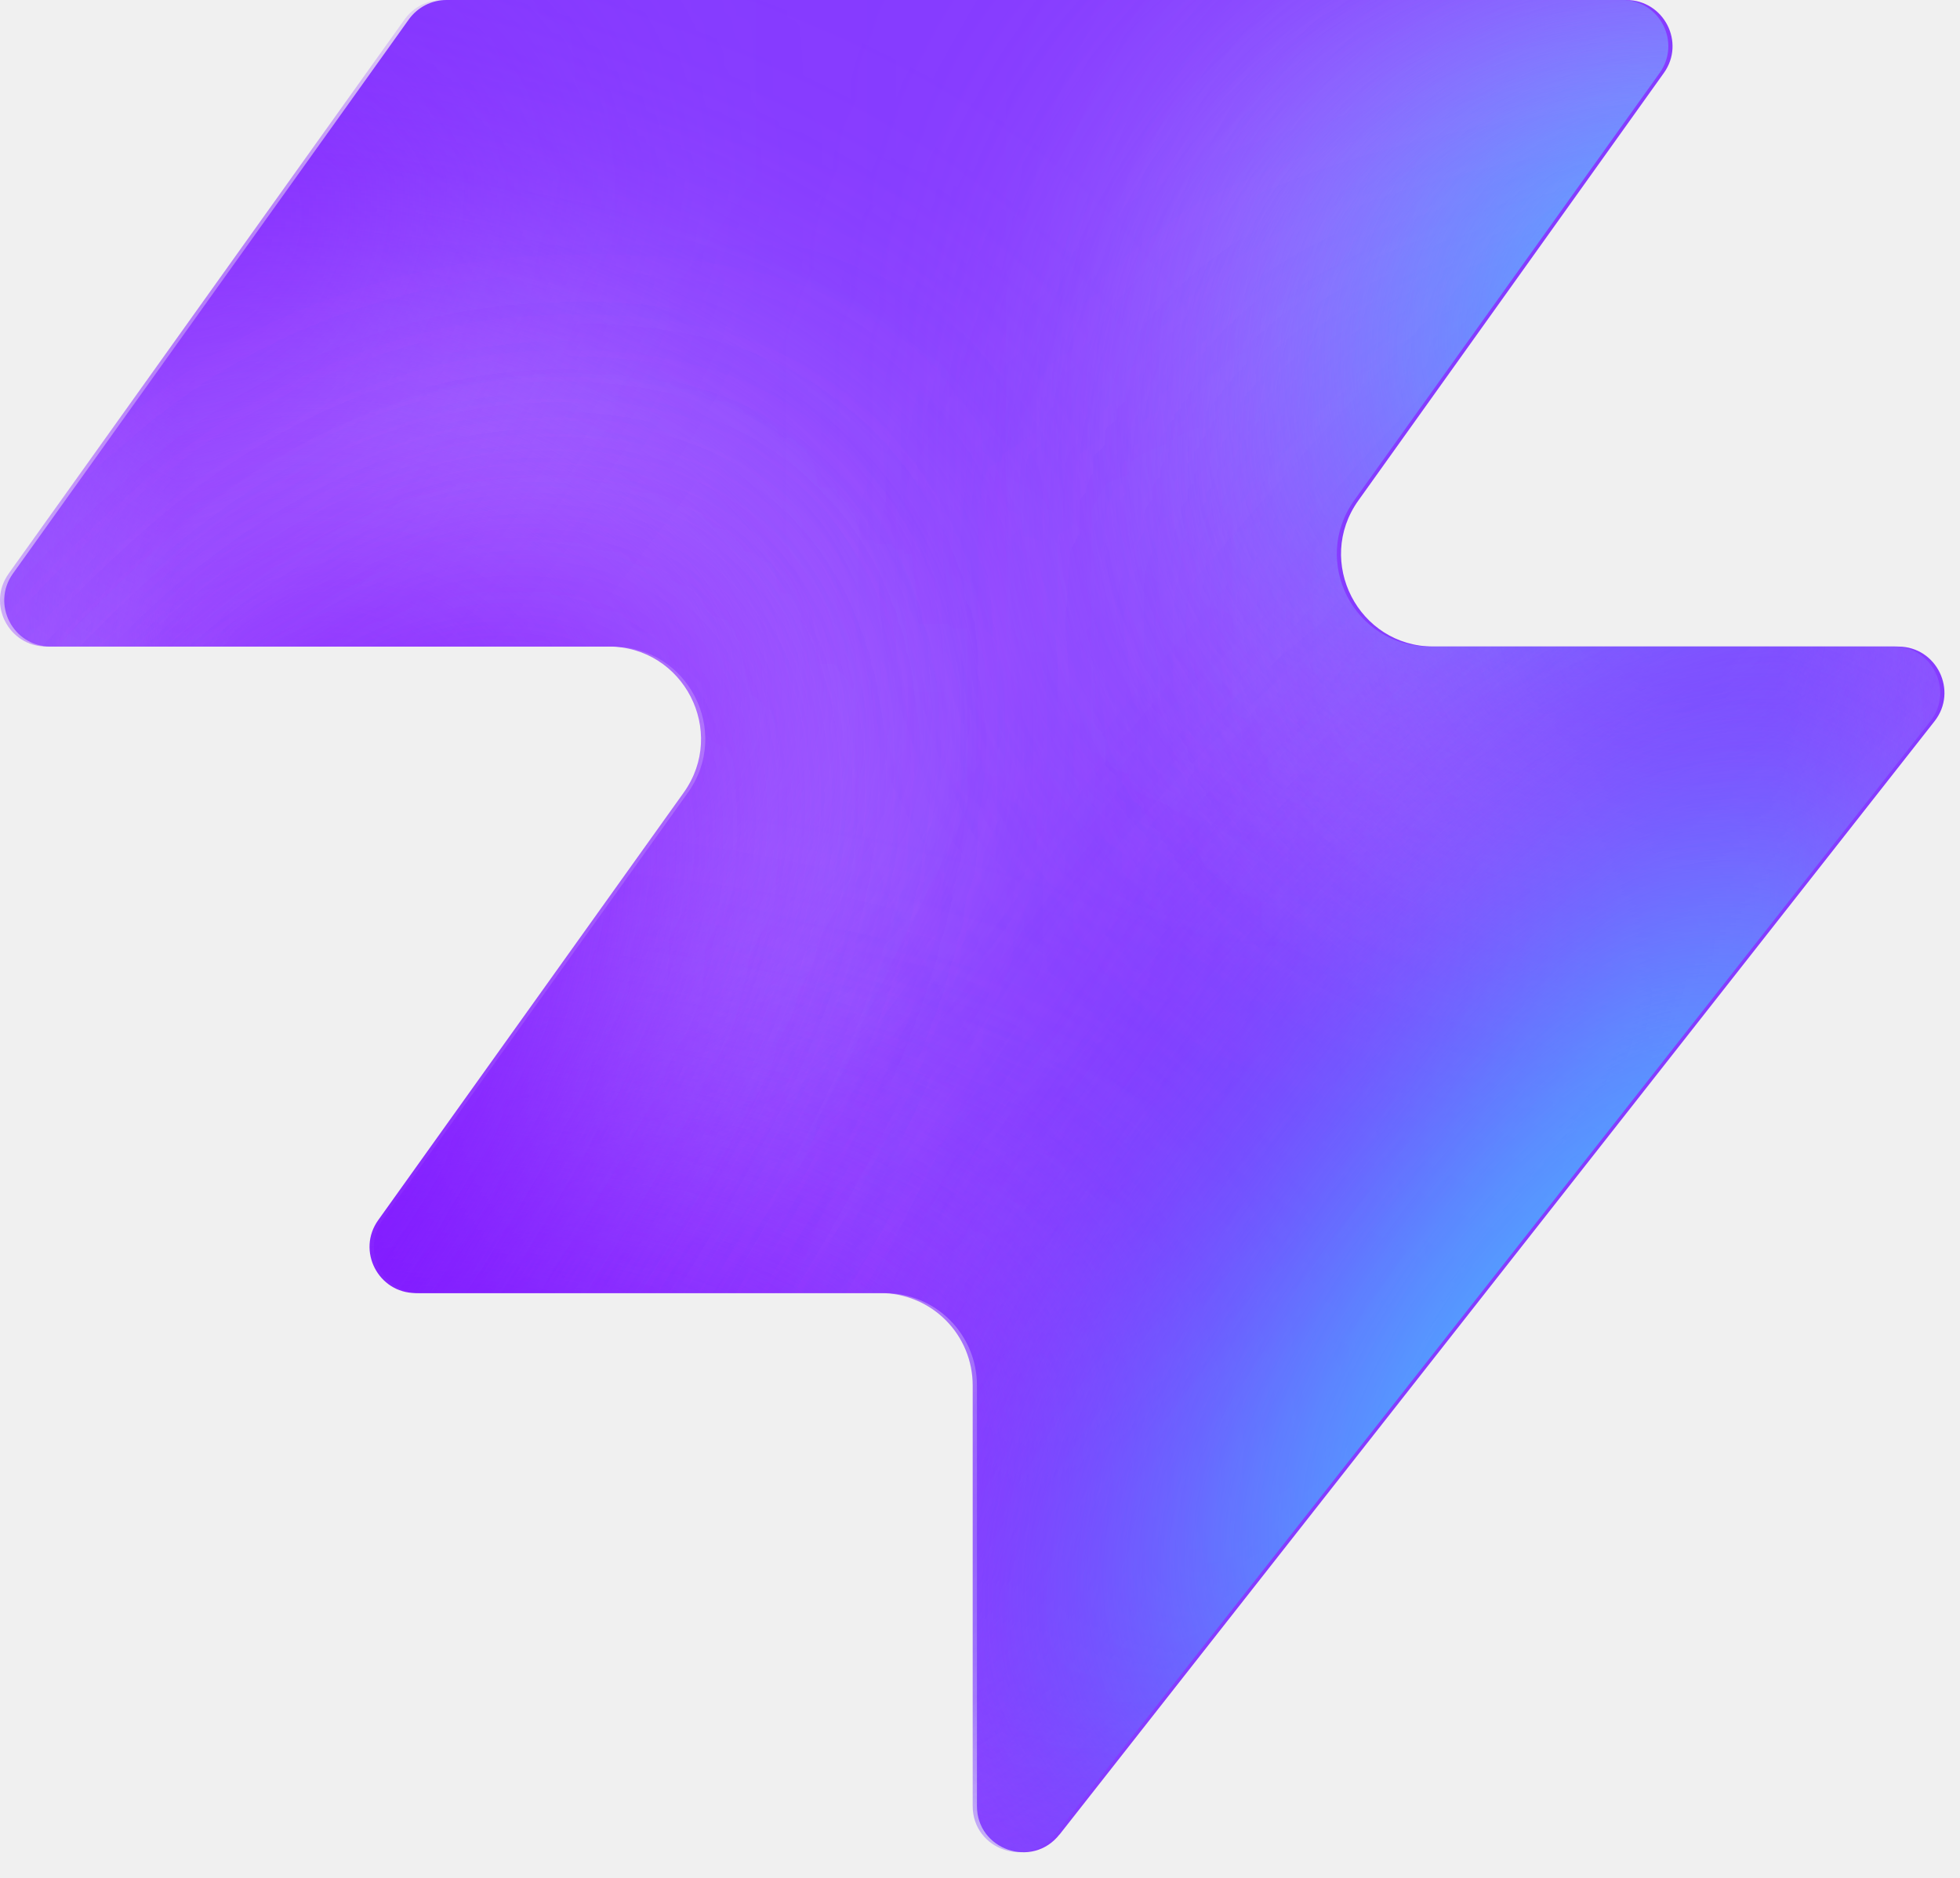
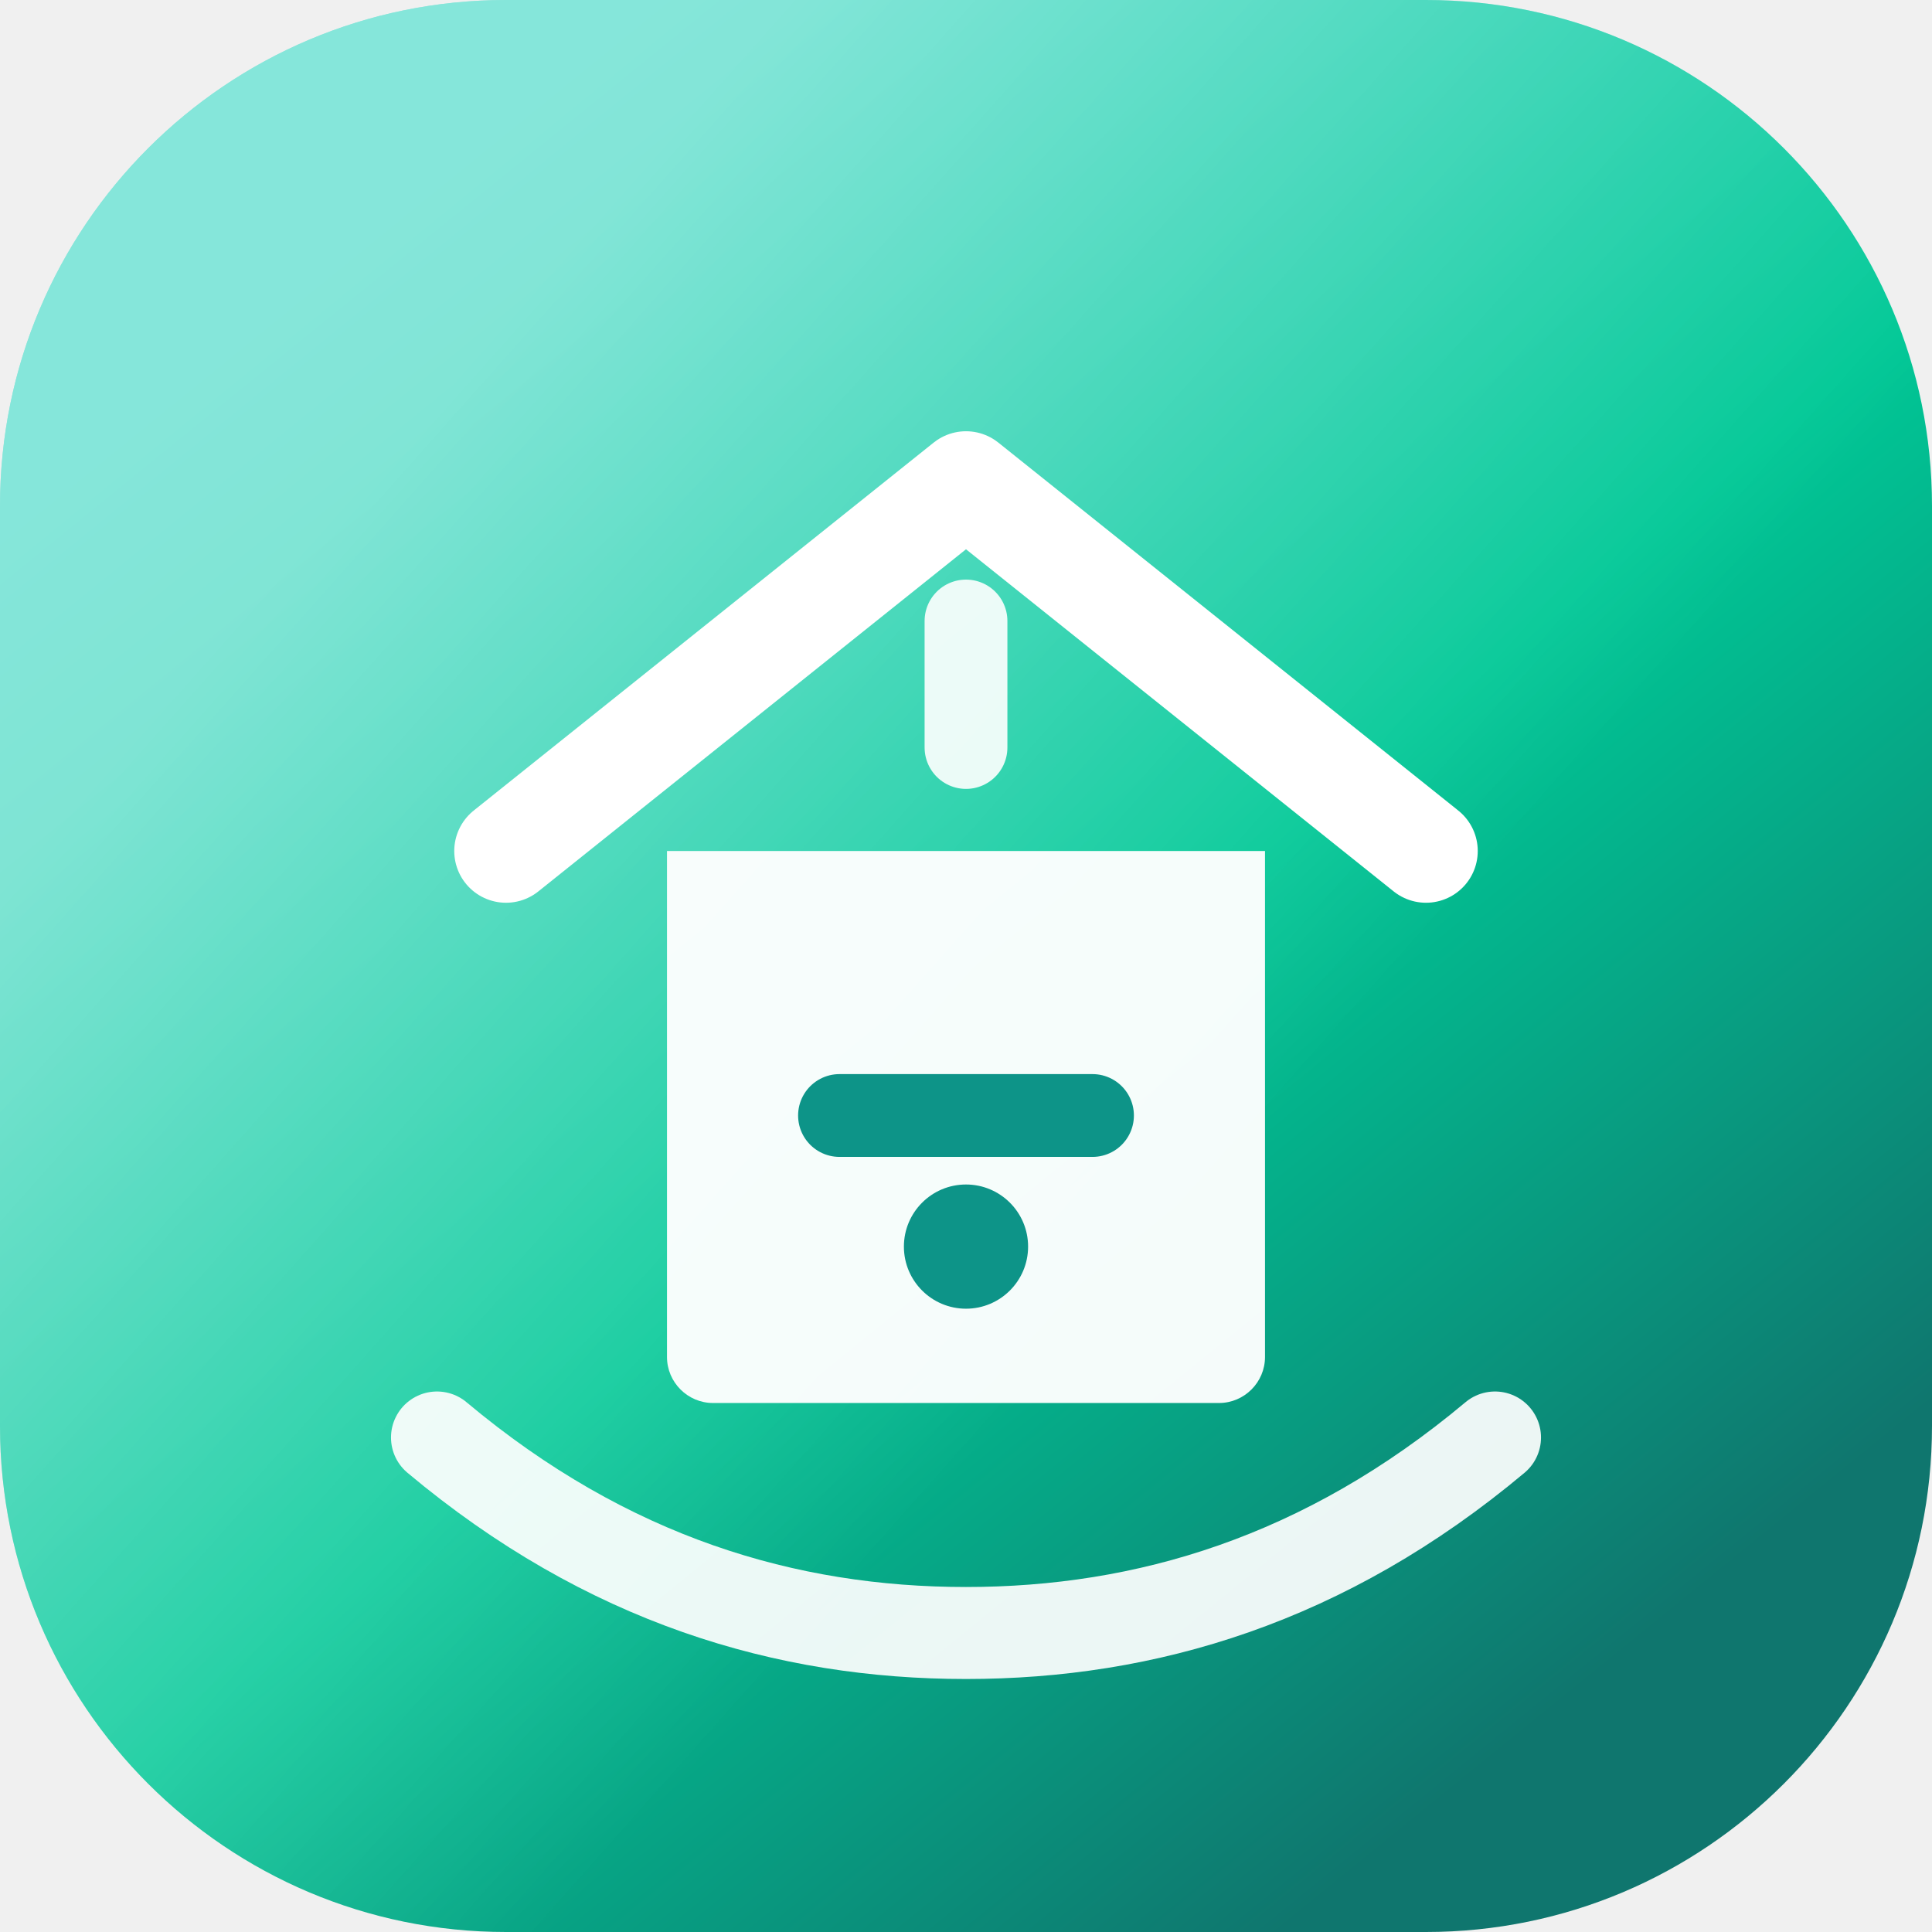
- <svg xmlns="http://www.w3.org/2000/svg" width="48" height="46" fill="none" viewBox="0 0 48 46">
-   <path fill="#863bff" d="M25.946 44.938c-.664.845-2.021.375-2.021-.698V33.937a2.26 2.26 0 0 0-2.262-2.262H10.287c-.92 0-1.456-1.04-.92-1.788l7.48-10.471c1.07-1.497 0-3.578-1.842-3.578H1.237c-.92 0-1.456-1.04-.92-1.788L10.013.474c.214-.297.556-.474.92-.474h28.894c.92 0 1.456 1.04.92 1.788l-7.48 10.471c-1.07 1.498 0 3.579 1.842 3.579h11.377c.943 0 1.473 1.088.89 1.83L25.947 44.94z" style="fill:#863bff;fill:color(display-p3 .525 .23 1);fill-opacity:1" />
-   <mask id="a" width="48" height="46" x="0" y="0" maskUnits="userSpaceOnUse" style="mask-type:alpha">
-     <path fill="#000" d="M25.842 44.938c-.664.844-2.021.375-2.021-.698V33.937a2.26 2.26 0 0 0-2.262-2.262H10.183c-.92 0-1.456-1.04-.92-1.788l7.48-10.471c1.07-1.498 0-3.579-1.842-3.579H1.133c-.92 0-1.456-1.04-.92-1.787L9.91.473c.214-.297.556-.474.92-.474h28.894c.92 0 1.456 1.04.92 1.788l-7.48 10.471c-1.07 1.498 0 3.578 1.842 3.578h11.377c.943 0 1.473 1.088.89 1.832L25.843 44.94z" style="fill:#000;fill-opacity:1" />
-   </mask>
-   <g mask="url(#a)">
-     <g filter="url(#b)">
-       <ellipse cx="5.508" cy="14.704" fill="#ede6ff" rx="5.508" ry="14.704" style="fill:#ede6ff;fill:color(display-p3 .927 .903 1);fill-opacity:1" transform="matrix(.00324 1 1 -.00324 -4.47 31.516)" />
-     </g>
-     <g filter="url(#c)">
-       <ellipse cx="10.399" cy="29.851" fill="#ede6ff" rx="10.399" ry="29.851" style="fill:#ede6ff;fill:color(display-p3 .927 .903 1);fill-opacity:1" transform="matrix(.00324 1 1 -.00324 -39.328 7.883)" />
-     </g>
-     <g filter="url(#d)">
-       <ellipse cx="5.508" cy="30.487" fill="#7e14ff" rx="5.508" ry="30.487" style="fill:#7e14ff;fill:color(display-p3 .492 .077 1);fill-opacity:1" transform="rotate(89.814 -25.913 -14.639)scale(1 -1)" />
-     </g>
-     <g filter="url(#e)">
-       <ellipse cx="5.508" cy="30.599" fill="#7e14ff" rx="5.508" ry="30.599" style="fill:#7e14ff;fill:color(display-p3 .492 .077 1);fill-opacity:1" transform="rotate(89.814 -32.644 -3.334)scale(1 -1)" />
-     </g>
-     <g filter="url(#f)">
-       <ellipse cx="5.508" cy="30.599" fill="#7e14ff" rx="5.508" ry="30.599" style="fill:#7e14ff;fill:color(display-p3 .492 .077 1);fill-opacity:1" transform="matrix(.00324 1 1 -.00324 -34.34 30.47)" />
-     </g>
-     <g filter="url(#g)">
-       <ellipse cx="14.072" cy="22.078" fill="#ede6ff" rx="14.072" ry="22.078" style="fill:#ede6ff;fill:color(display-p3 .927 .903 1);fill-opacity:1" transform="rotate(93.35 24.506 48.493)scale(-1 1)" />
-     </g>
-     <g filter="url(#h)">
-       <ellipse cx="3.47" cy="21.501" fill="#7e14ff" rx="3.47" ry="21.501" style="fill:#7e14ff;fill:color(display-p3 .492 .077 1);fill-opacity:1" transform="rotate(89.009 28.708 47.59)scale(-1 1)" />
-     </g>
-     <g filter="url(#i)">
-       <ellipse cx="3.47" cy="21.501" fill="#7e14ff" rx="3.47" ry="21.501" style="fill:#7e14ff;fill:color(display-p3 .492 .077 1);fill-opacity:1" transform="rotate(89.009 28.708 47.59)scale(-1 1)" />
-     </g>
-     <g filter="url(#j)">
-       <ellipse cx=".387" cy="8.972" fill="#7e14ff" rx="4.407" ry="29.108" style="fill:#7e14ff;fill:color(display-p3 .492 .077 1);fill-opacity:1" transform="rotate(39.51 .387 8.972)" />
-     </g>
-     <g filter="url(#k)">
-       <ellipse cx="47.523" cy="-6.092" fill="#7e14ff" rx="4.407" ry="29.108" style="fill:#7e14ff;fill:color(display-p3 .492 .077 1);fill-opacity:1" transform="rotate(37.892 47.523 -6.092)" />
-     </g>
-     <g filter="url(#l)">
-       <ellipse cx="41.412" cy="6.333" fill="#47bfff" rx="5.971" ry="9.665" style="fill:#47bfff;fill:color(display-p3 .28 .748 1);fill-opacity:1" transform="rotate(37.892 41.412 6.333)" />
-     </g>
-     <g filter="url(#m)">
-       <ellipse cx="-1.879" cy="38.332" fill="#7e14ff" rx="4.407" ry="29.108" style="fill:#7e14ff;fill:color(display-p3 .492 .077 1);fill-opacity:1" transform="rotate(37.892 -1.88 38.332)" />
-     </g>
-     <g filter="url(#n)">
-       <ellipse cx="-1.879" cy="38.332" fill="#7e14ff" rx="4.407" ry="29.108" style="fill:#7e14ff;fill:color(display-p3 .492 .077 1);fill-opacity:1" transform="rotate(37.892 -1.88 38.332)" />
-     </g>
-     <g filter="url(#o)">
-       <ellipse cx="35.651" cy="29.907" fill="#7e14ff" rx="4.407" ry="29.108" style="fill:#7e14ff;fill:color(display-p3 .492 .077 1);fill-opacity:1" transform="rotate(37.892 35.651 29.907)" />
-     </g>
-     <g filter="url(#p)">
-       <ellipse cx="38.418" cy="32.4" fill="#47bfff" rx="5.971" ry="15.297" style="fill:#47bfff;fill:color(display-p3 .28 .748 1);fill-opacity:1" transform="rotate(37.892 38.418 32.4)" />
-     </g>
-   </g>
+ <svg xmlns="http://www.w3.org/2000/svg" width="42" height="42" viewBox="0 0 42 42" fill="none">
  <defs>
-     <filter id="b" width="60.045" height="41.654" x="-19.77" y="16.149" color-interpolation-filters="sRGB" filterUnits="userSpaceOnUse">
-       <feFlood flood-opacity="0" result="BackgroundImageFix" />
-       <feBlend in="SourceGraphic" in2="BackgroundImageFix" result="shape" />
-       <feGaussianBlur result="effect1_foregroundBlur_2002_17158" stdDeviation="7.659" />
-     </filter>
-     <filter id="c" width="90.34" height="51.437" x="-54.613" y="-7.533" color-interpolation-filters="sRGB" filterUnits="userSpaceOnUse">
-       <feFlood flood-opacity="0" result="BackgroundImageFix" />
-       <feBlend in="SourceGraphic" in2="BackgroundImageFix" result="shape" />
-       <feGaussianBlur result="effect1_foregroundBlur_2002_17158" stdDeviation="7.659" />
-     </filter>
-     <filter id="d" width="79.355" height="29.4" x="-49.64" y="2.03" color-interpolation-filters="sRGB" filterUnits="userSpaceOnUse">
-       <feFlood flood-opacity="0" result="BackgroundImageFix" />
-       <feBlend in="SourceGraphic" in2="BackgroundImageFix" result="shape" />
-       <feGaussianBlur result="effect1_foregroundBlur_2002_17158" stdDeviation="4.596" />
-     </filter>
-     <filter id="e" width="79.579" height="29.4" x="-45.045" y="20.029" color-interpolation-filters="sRGB" filterUnits="userSpaceOnUse">
-       <feFlood flood-opacity="0" result="BackgroundImageFix" />
-       <feBlend in="SourceGraphic" in2="BackgroundImageFix" result="shape" />
-       <feGaussianBlur result="effect1_foregroundBlur_2002_17158" stdDeviation="4.596" />
-     </filter>
-     <filter id="f" width="79.579" height="29.4" x="-43.513" y="21.178" color-interpolation-filters="sRGB" filterUnits="userSpaceOnUse">
-       <feFlood flood-opacity="0" result="BackgroundImageFix" />
-       <feBlend in="SourceGraphic" in2="BackgroundImageFix" result="shape" />
-       <feGaussianBlur result="effect1_foregroundBlur_2002_17158" stdDeviation="4.596" />
-     </filter>
-     <filter id="g" width="74.749" height="58.852" x="15.756" y="-17.901" color-interpolation-filters="sRGB" filterUnits="userSpaceOnUse">
-       <feFlood flood-opacity="0" result="BackgroundImageFix" />
-       <feBlend in="SourceGraphic" in2="BackgroundImageFix" result="shape" />
-       <feGaussianBlur result="effect1_foregroundBlur_2002_17158" stdDeviation="7.659" />
-     </filter>
-     <filter id="h" width="61.377" height="25.362" x="23.548" y="2.284" color-interpolation-filters="sRGB" filterUnits="userSpaceOnUse">
-       <feFlood flood-opacity="0" result="BackgroundImageFix" />
-       <feBlend in="SourceGraphic" in2="BackgroundImageFix" result="shape" />
-       <feGaussianBlur result="effect1_foregroundBlur_2002_17158" stdDeviation="4.596" />
-     </filter>
-     <filter id="i" width="61.377" height="25.362" x="23.548" y="2.284" color-interpolation-filters="sRGB" filterUnits="userSpaceOnUse">
-       <feFlood flood-opacity="0" result="BackgroundImageFix" />
-       <feBlend in="SourceGraphic" in2="BackgroundImageFix" result="shape" />
-       <feGaussianBlur result="effect1_foregroundBlur_2002_17158" stdDeviation="4.596" />
-     </filter>
-     <filter id="j" width="56.045" height="63.649" x="-27.636" y="-22.853" color-interpolation-filters="sRGB" filterUnits="userSpaceOnUse">
-       <feFlood flood-opacity="0" result="BackgroundImageFix" />
-       <feBlend in="SourceGraphic" in2="BackgroundImageFix" result="shape" />
-       <feGaussianBlur result="effect1_foregroundBlur_2002_17158" stdDeviation="4.596" />
-     </filter>
-     <filter id="k" width="54.814" height="64.646" x="20.116" y="-38.415" color-interpolation-filters="sRGB" filterUnits="userSpaceOnUse">
-       <feFlood flood-opacity="0" result="BackgroundImageFix" />
-       <feBlend in="SourceGraphic" in2="BackgroundImageFix" result="shape" />
-       <feGaussianBlur result="effect1_foregroundBlur_2002_17158" stdDeviation="4.596" />
-     </filter>
-     <filter id="l" width="33.541" height="35.313" x="24.641" y="-11.323" color-interpolation-filters="sRGB" filterUnits="userSpaceOnUse">
-       <feFlood flood-opacity="0" result="BackgroundImageFix" />
-       <feBlend in="SourceGraphic" in2="BackgroundImageFix" result="shape" />
-       <feGaussianBlur result="effect1_foregroundBlur_2002_17158" stdDeviation="4.596" />
-     </filter>
-     <filter id="m" width="54.814" height="64.646" x="-29.286" y="6.009" color-interpolation-filters="sRGB" filterUnits="userSpaceOnUse">
-       <feFlood flood-opacity="0" result="BackgroundImageFix" />
-       <feBlend in="SourceGraphic" in2="BackgroundImageFix" result="shape" />
-       <feGaussianBlur result="effect1_foregroundBlur_2002_17158" stdDeviation="4.596" />
-     </filter>
-     <filter id="n" width="54.814" height="64.646" x="-29.286" y="6.009" color-interpolation-filters="sRGB" filterUnits="userSpaceOnUse">
-       <feFlood flood-opacity="0" result="BackgroundImageFix" />
-       <feBlend in="SourceGraphic" in2="BackgroundImageFix" result="shape" />
-       <feGaussianBlur result="effect1_foregroundBlur_2002_17158" stdDeviation="4.596" />
-     </filter>
-     <filter id="o" width="54.814" height="64.646" x="8.244" y="-2.416" color-interpolation-filters="sRGB" filterUnits="userSpaceOnUse">
-       <feFlood flood-opacity="0" result="BackgroundImageFix" />
-       <feBlend in="SourceGraphic" in2="BackgroundImageFix" result="shape" />
-       <feGaussianBlur result="effect1_foregroundBlur_2002_17158" stdDeviation="4.596" />
-     </filter>
-     <filter id="p" width="39.409" height="43.623" x="18.713" y="10.588" color-interpolation-filters="sRGB" filterUnits="userSpaceOnUse">
-       <feFlood flood-opacity="0" result="BackgroundImageFix" />
-       <feBlend in="SourceGraphic" in2="BackgroundImageFix" result="shape" />
-       <feGaussianBlur result="effect1_foregroundBlur_2002_17158" stdDeviation="4.596" />
-     </filter>
+     <linearGradient id="snFaviconGrad" x1="8" y1="5" x2="34" y2="37" gradientUnits="userSpaceOnUse">
+       <stop stop-color="#2DD4BF" />
+       <stop offset="0.55" stop-color="#00C896" />
+       <stop offset="1" stop-color="#0F766E" />
+     </linearGradient>
+     <linearGradient id="snFaviconShine" x1="10" y1="8" x2="28" y2="24" gradientUnits="userSpaceOnUse">
+       <stop stop-color="#FFFFFF" stop-opacity="0.42" />
+       <stop offset="1" stop-color="#FFFFFF" stop-opacity="0" />
+     </linearGradient>
  </defs>
+   <rect width="42" height="42" rx="11" fill="url(#snFaviconGrad)" />
+   <rect width="42" height="42" rx="11" fill="url(#snFaviconShine)" />
+   <path d="M11 18.5L21 10.5L31 18.5" stroke="#FFFFFF" stroke-width="2.25" stroke-linecap="round" stroke-linejoin="round" />
+   <path d="M14.5 18.5H27.5V29.5C27.5 30.05 27.05 30.5 26.5 30.5H15.5C14.95 30.5 14.5 30.05 14.5 29.5V18.5Z" fill="#FFFFFF" fill-opacity="0.96" />
+   <path d="M18.25 24.25H23.75" stroke="#0D9488" stroke-width="1.8" stroke-linecap="round" />
+   <circle cx="21" cy="27.1" r="1.35" fill="#0D9488" />
+   <path d="M9.5 31.25C13.2 34.35 17.1 35.5 21 35.5C24.9 35.5 28.8 34.35 32.5 31.25" stroke="#FFFFFF" stroke-width="2" stroke-linecap="round" opacity="0.92" />
+   <path d="M21 13.5V16.25" stroke="#FFFFFF" stroke-width="1.8" stroke-linecap="round" opacity="0.9" />
</svg>
